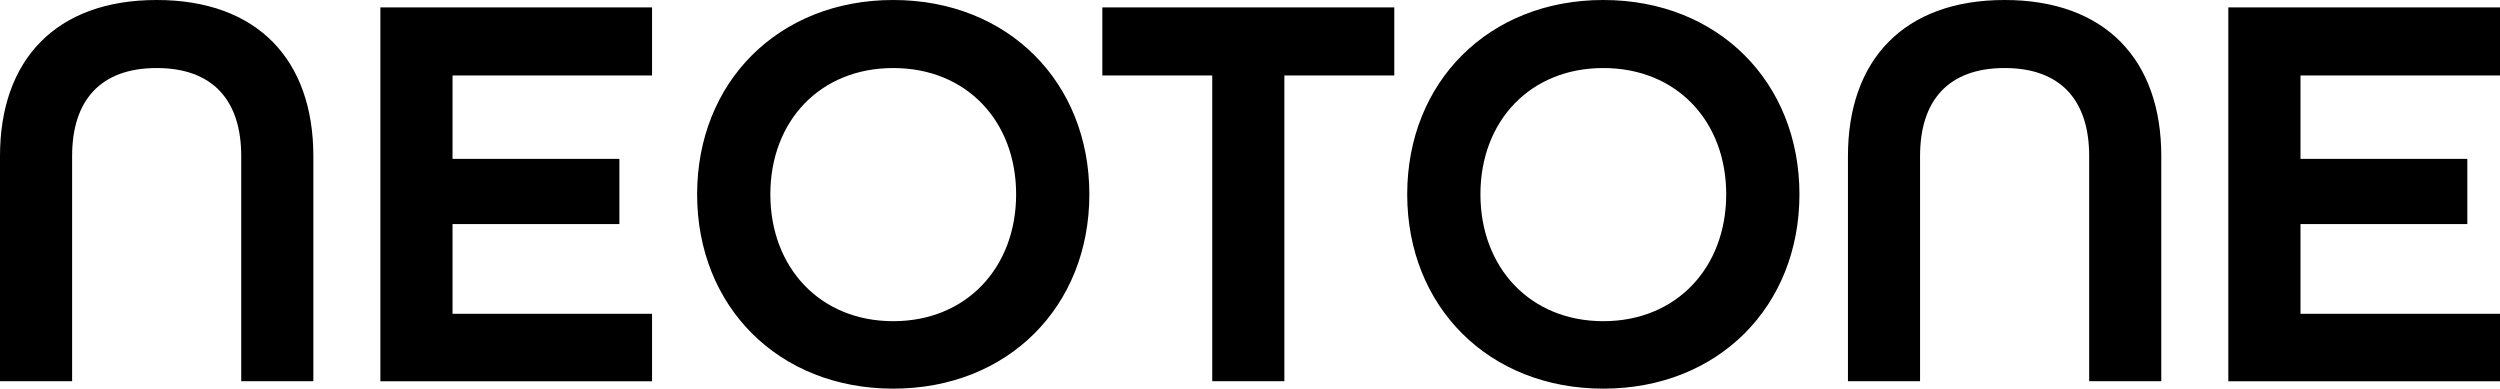
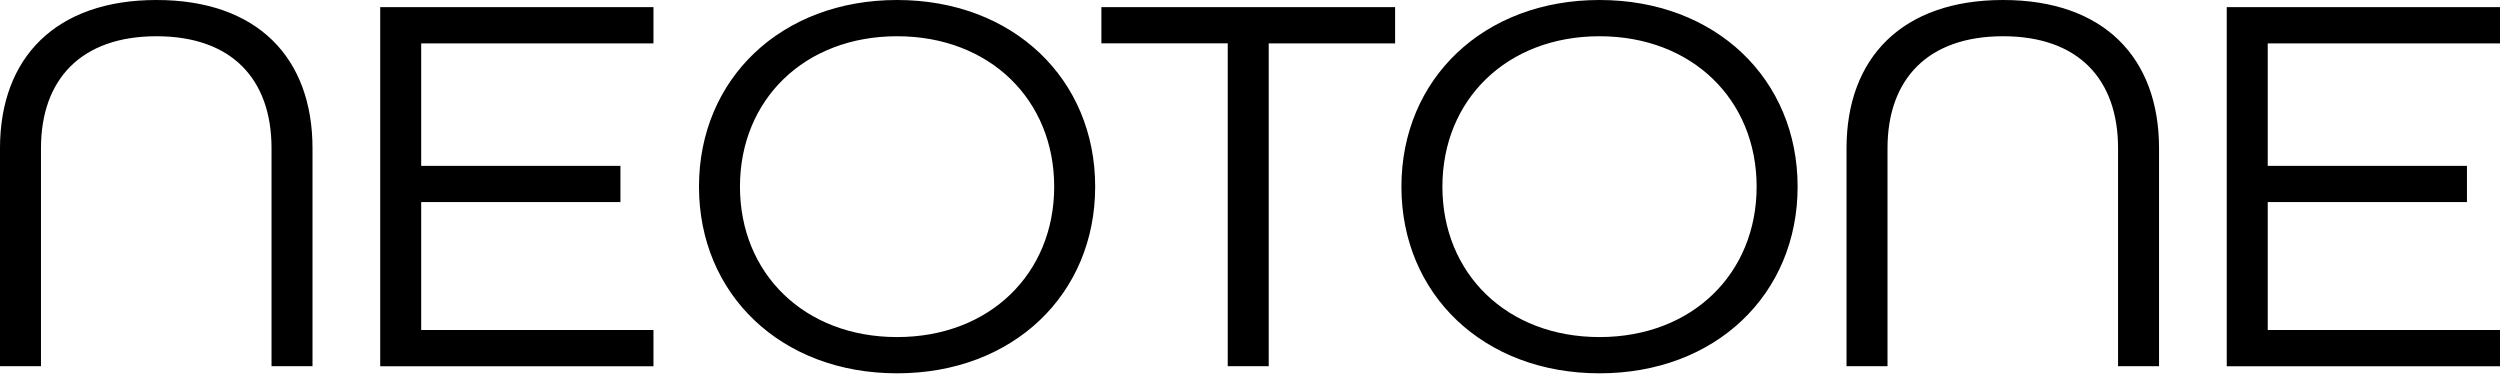
- <svg xmlns="http://www.w3.org/2000/svg" id="Layer_2" data-name="Layer 2" viewBox="0 0 472.16 73.4">
-   <g id="logos">
-     <path id="NEOTONE_vector" d="M0,29.47C0,11.33,10.54,0,29.59,0s29.59,11.33,29.59,29.47v42.53h-13.62V29.47c0-10.47-5.32-16.62-15.97-16.62s-15.97,6.15-15.97,16.62v42.53H0V29.47ZM71.84,1.4h51.31v12.85h-37.68v15.76h31.51v12.31h-31.51v16.95h37.68v12.74h-51.31V1.4ZM131.66,36.7c0-21.16,15.33-36.7,37.04-36.7s37.04,15.54,37.04,36.7-15.33,36.7-37.04,36.7-37.04-15.54-37.04-36.7ZM191.91,36.7c0-13.82-9.37-23.85-23.21-23.85s-23.21,10.04-23.21,23.85,9.37,23.96,23.21,23.96,23.21-10.15,23.21-23.96ZM228.95,14.25h-20.76V1.4h55.14v12.85h-20.76v57.75h-13.62V14.25ZM265.77,36.7c0-21.16,15.33-36.7,37.04-36.7s37.04,15.54,37.04,36.7-15.33,36.7-37.04,36.7-37.04-15.54-37.04-36.7ZM326.02,36.7c0-13.82-9.37-23.85-23.21-23.85s-23.21,10.04-23.21,23.85,9.37,23.96,23.21,23.96,23.21-10.15,23.21-23.96ZM349.01,29.47c0-18.13,10.54-29.47,29.59-29.47s29.59,11.33,29.59,29.47v42.53h-13.62V29.47c0-10.47-5.32-16.62-15.97-16.62s-15.97,6.15-15.97,16.62v42.53h-13.62V29.47ZM420.85,1.4h51.31v12.85h-37.68v15.76h31.51v12.31h-31.51v16.95h37.68v12.74h-51.31V1.4Z" />
+ <svg xmlns="http://www.w3.org/2000/svg" id="Layer_2" data-name="Layer 2" viewBox="0 0 506.95 75.7">
+   <g id="wordmarks">
+     <path id="NEOTONE_og_vector" d="M0,30.06C0,11.69,11.31,0,31.74,0s31.63,11.69,31.63,30.06v44.2h-8.31V30.06c0-14.03-8.08-22.71-23.32-22.71S8.31,16.03,8.31,30.06v44.2H0V30.06ZM77.1,1.45h55.41v7.35h-47.1v24.83h40.4v7.35h-40.4v25.94h47.1v7.35h-55.41V1.45ZM141.74,37.85c0-21.82,16.62-37.85,40.17-37.85s40.17,16.03,40.17,37.85-16.62,37.85-40.17,37.85-40.17-16.03-40.17-37.85ZM213.77,37.85c0-17.59-13.04-30.5-31.86-30.5s-31.86,12.91-31.86,30.5,13.04,30.5,31.86,30.5,31.86-12.91,31.86-30.5ZM248.97,8.79h-25.63V1.45h59.56v7.35h-25.63v65.46h-8.31V8.79ZM284.18,37.85c0-21.82,16.62-37.85,40.17-37.85s40.17,16.03,40.17,37.85-16.62,37.85-40.17,37.85-40.17-16.03-40.17-37.85ZM356.21,37.85c0-17.59-13.04-30.5-31.86-30.5s-31.86,12.91-31.86,30.5,13.04,30.5,31.86,30.5,31.86-12.91,31.86-30.5ZM374.44,30.06c0-18.37,11.31-30.06,31.74-30.06s31.63,11.69,31.63,30.06v44.2h-8.31V30.06c0-14.03-8.08-22.71-23.32-22.71s-23.43,8.68-23.43,22.71v44.2h-8.31V30.06ZM451.54,1.45h55.41v7.35h-47.1v24.83h40.4v7.35h-40.4v25.94h47.1v7.35h-55.41V1.45Z" />
  </g>
</svg>
